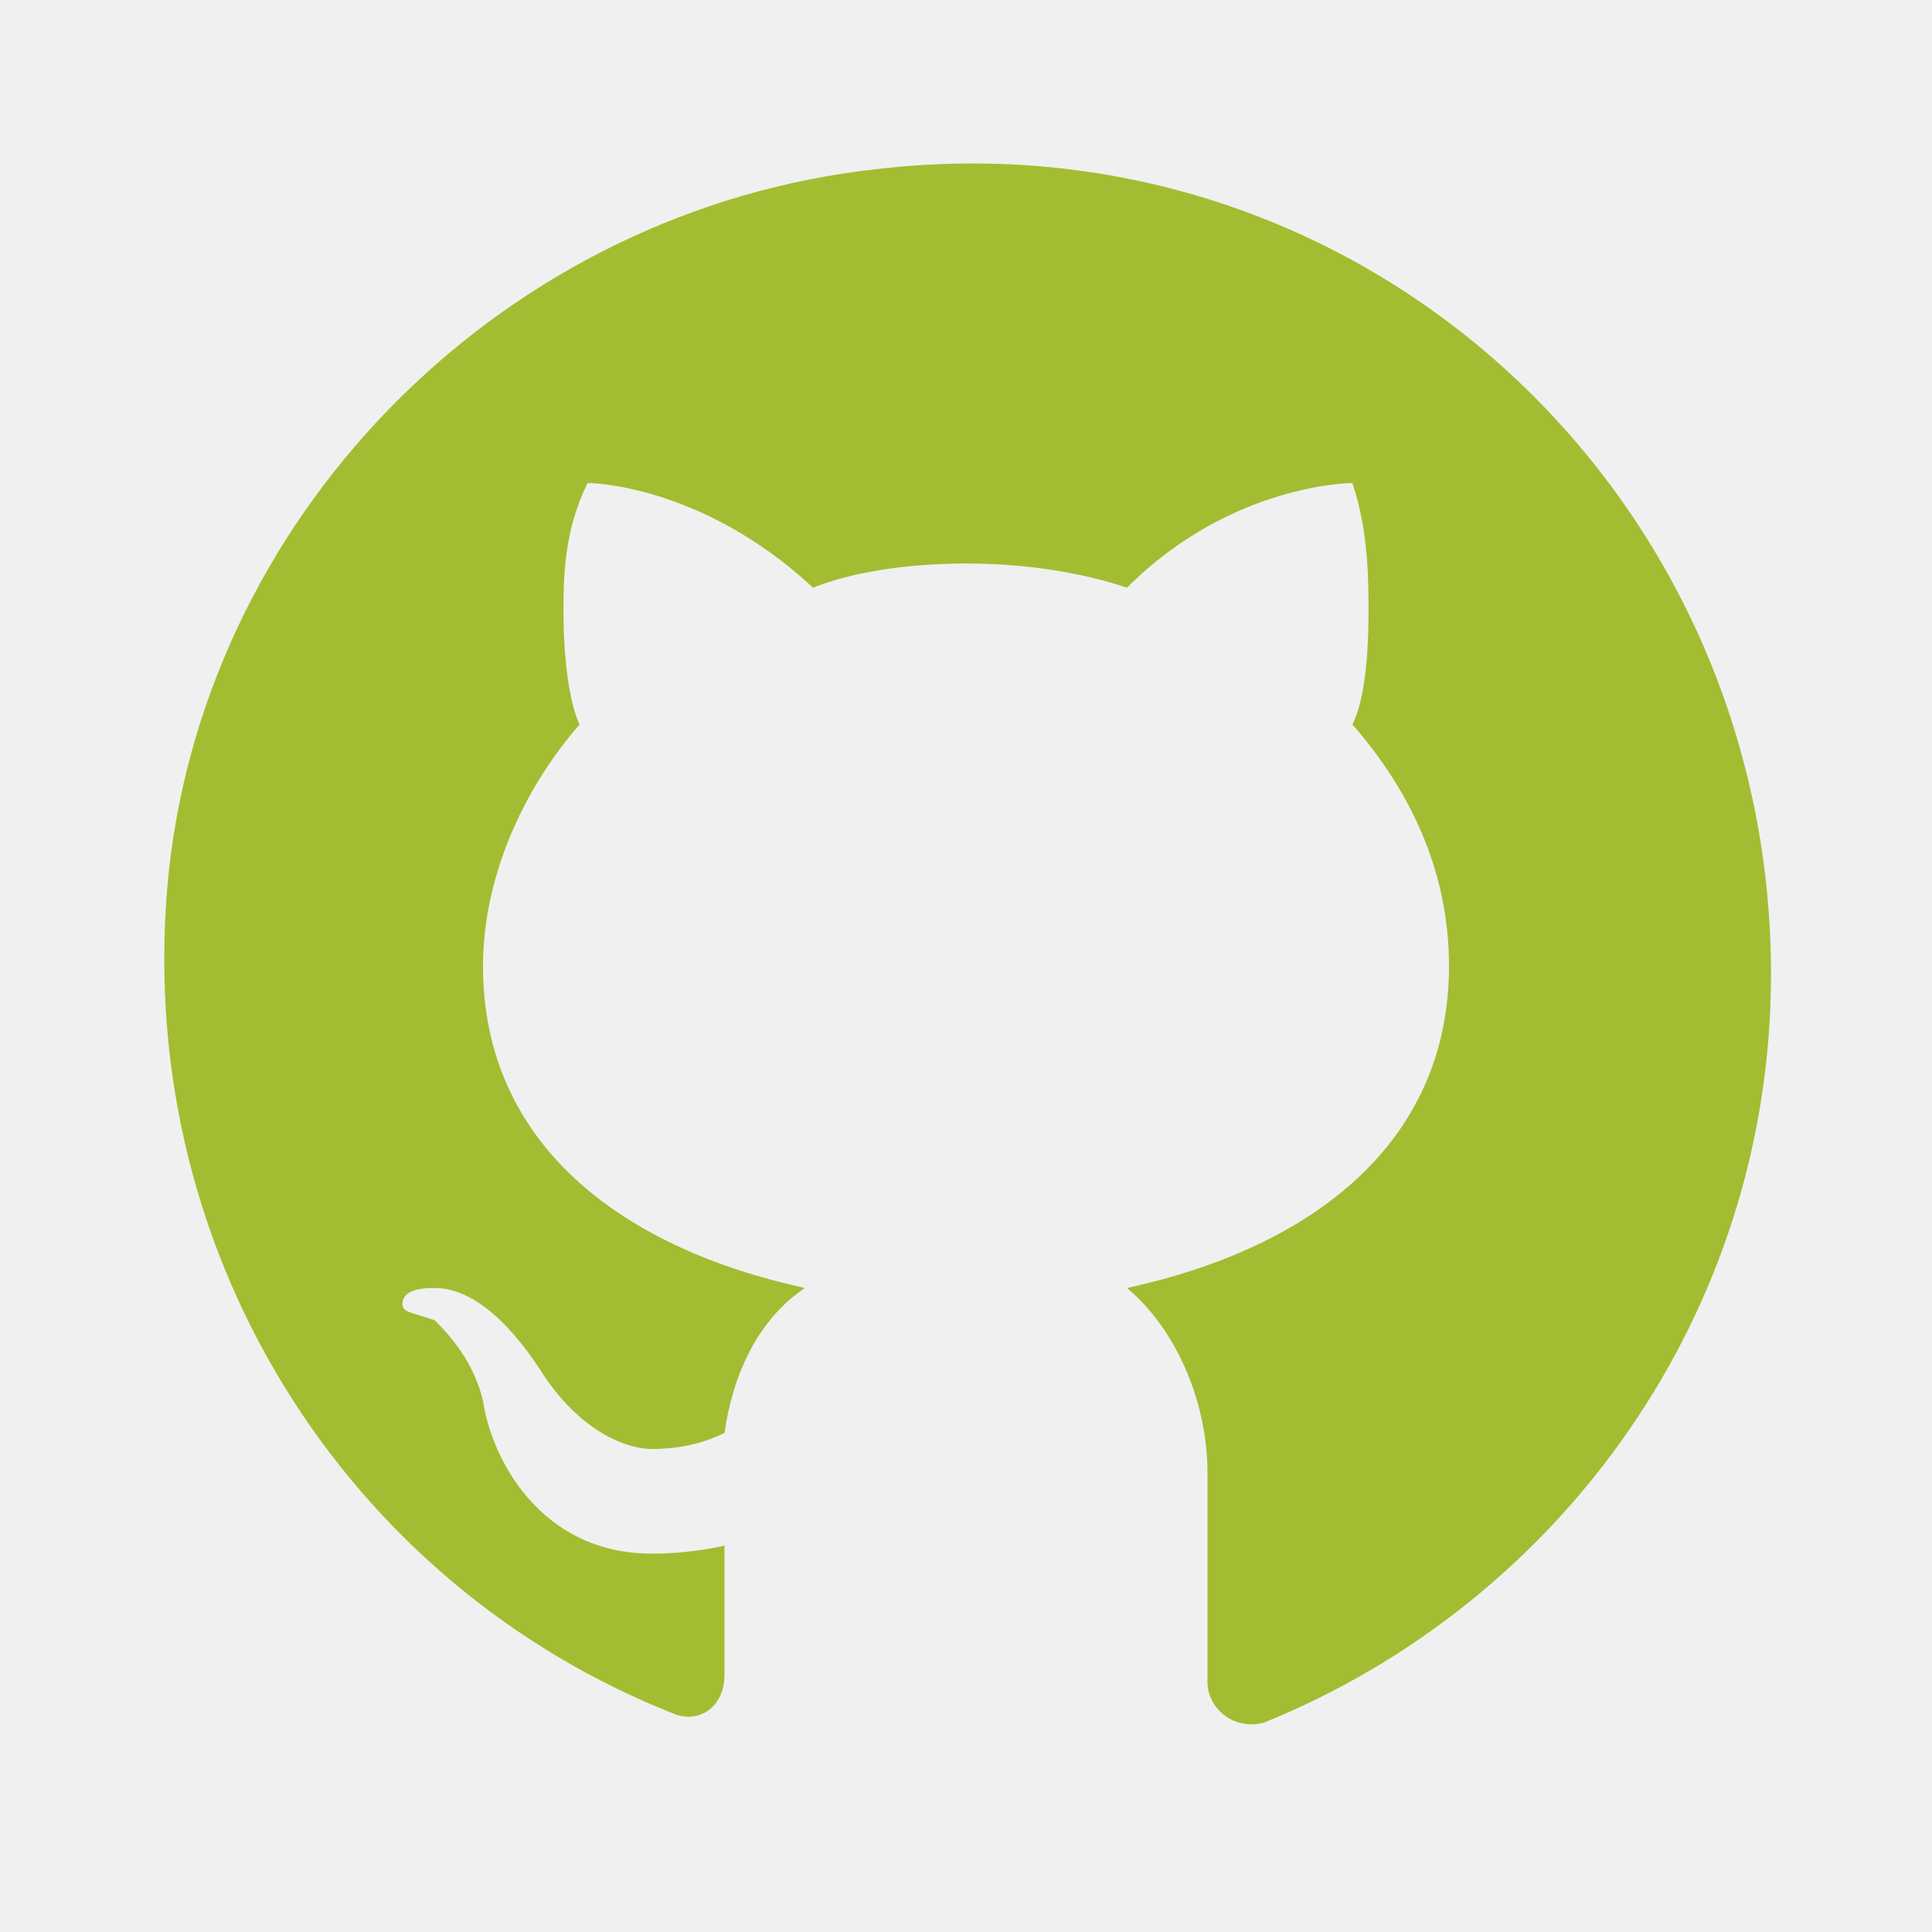
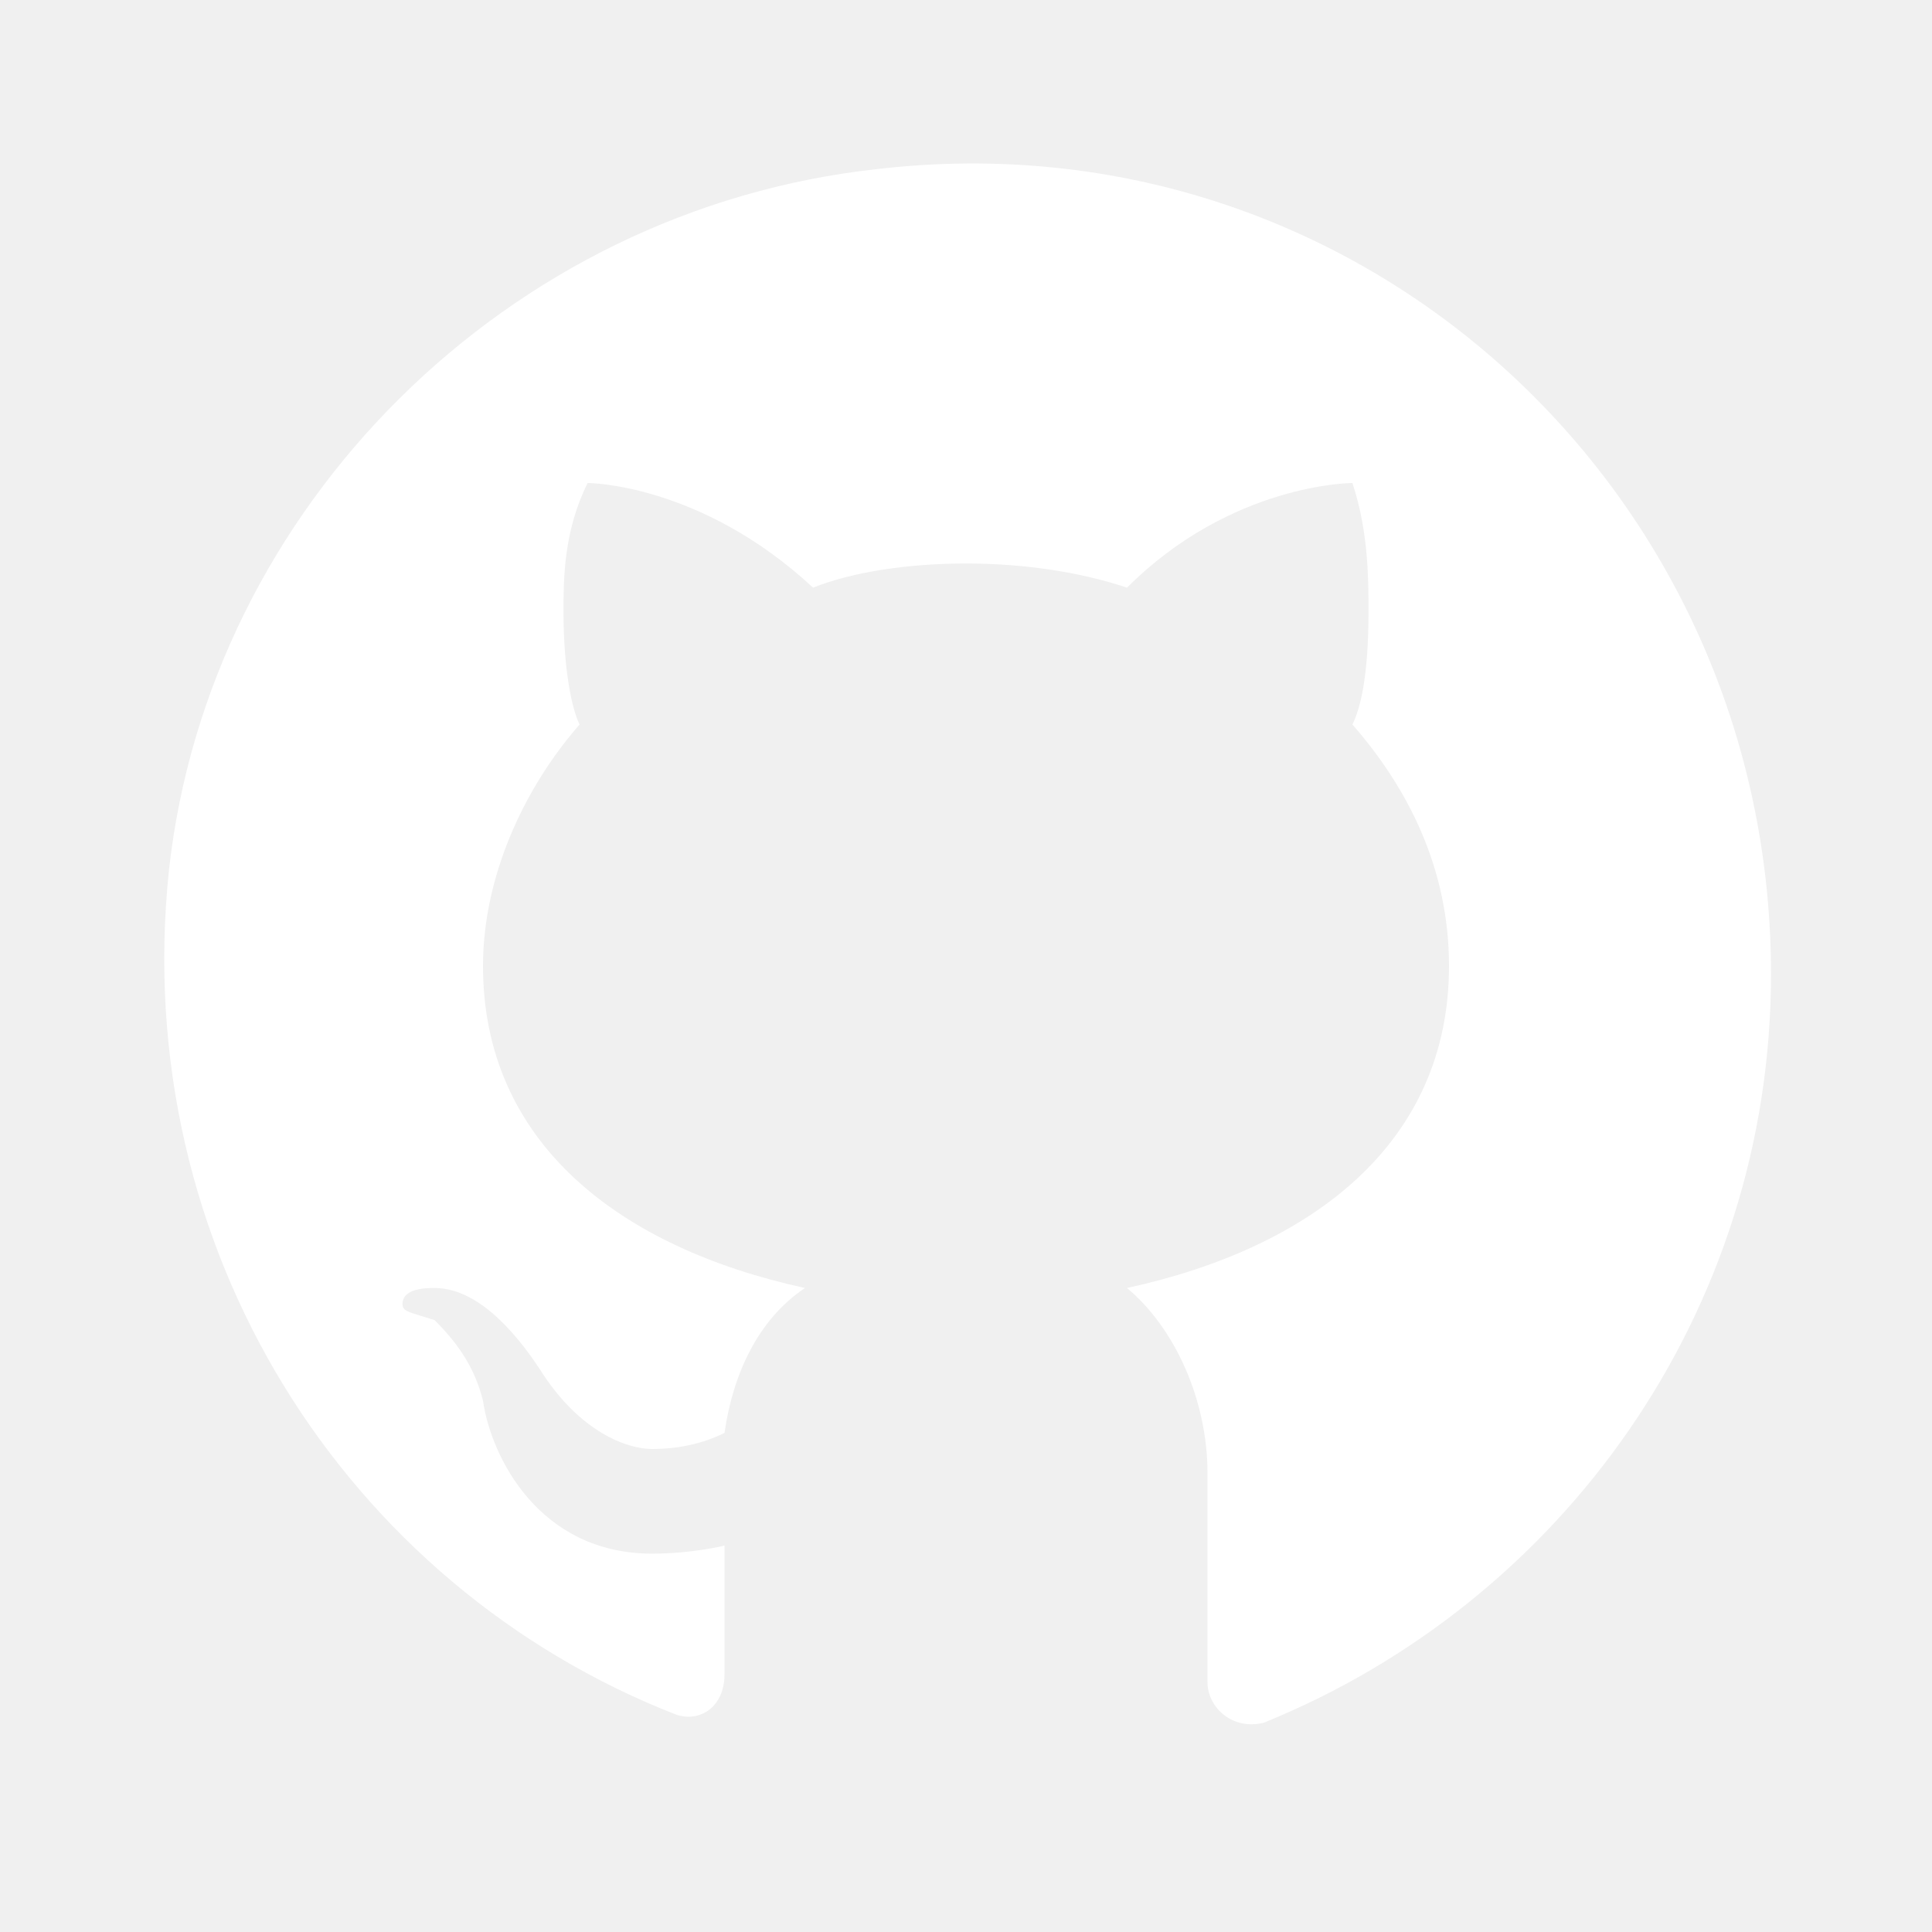
<svg xmlns="http://www.w3.org/2000/svg" width="24" height="24" viewBox="0 0 24 24" fill="none">
-   <path d="M10.9 2.1C6.3 2.6 2.6 6.3 2.1 10.8C1.6 15.5 4.3 19.7 8.4 21.3C8.7 21.4 9 21.2 9 20.8V19.2C9 19.2 8.6 19.3 8.1 19.3C6.7 19.3 6.1 18.1 6 17.4C5.9 17 5.7 16.7 5.4 16.4C5.1 16.3 5 16.3 5 16.2C5 16 5.3 16 5.4 16C6 16 6.5 16.7 6.7 17C7.2 17.8 7.8 18 8.1 18C8.5 18 8.8 17.9 9 17.8C9.1 17.1 9.4 16.4 10 16C7.7 15.5 6 14.2 6 12C6 10.9 6.5 9.8 7.2 9C7.1 8.8 7 8.3 7 7.6C7 7.2 7 6.6 7.3 6C7.3 6 8.7 6 10.1 7.3C10.6 7.1 11.3 7 12 7C12.7 7 13.4 7.1 14 7.3C15.3 6 16.8 6 16.8 6C17 6.6 17 7.2 17 7.6C17 8.4 16.9 8.8 16.8 9C17.5 9.8 18 10.8 18 12C18 14.2 16.3 15.5 14 16C14.6 16.5 15 17.4 15 18.3V20.9C15 21.2 15.3 21.5 15.7 21.4C19.4 19.9 22 16.3 22 12.1C22 6.1 16.9 1.4 10.9 2.1Z" fill="#A2BD31" />
+   <path d="M10.9 2.1C6.3 2.6 2.6 6.3 2.1 10.8C1.6 15.5 4.3 19.7 8.4 21.3C8.7 21.4 9 21.2 9 20.8V19.2C9 19.2 8.6 19.3 8.1 19.3C6.7 19.3 6.1 18.1 6 17.4C5.9 17 5.7 16.7 5.4 16.4C5.1 16.3 5 16.3 5 16.2C5 16 5.3 16 5.4 16C6 16 6.5 16.7 6.7 17C7.2 17.8 7.8 18 8.1 18C8.5 18 8.8 17.9 9 17.8C9.1 17.1 9.4 16.4 10 16C7.7 15.5 6 14.2 6 12C6 10.9 6.5 9.8 7.2 9C7.1 8.8 7 8.3 7 7.6C7 7.2 7 6.6 7.3 6C7.3 6 8.7 6 10.1 7.3C10.6 7.1 11.3 7 12 7C12.7 7 13.4 7.1 14 7.3C15.3 6 16.8 6 16.8 6C17 6.6 17 7.2 17 7.6C17 8.4 16.9 8.8 16.8 9C17.5 9.8 18 10.8 18 12C18 14.2 16.3 15.5 14 16C14.6 16.5 15 17.4 15 18.3V20.9C15 21.2 15.3 21.5 15.7 21.4C19.4 19.9 22 16.3 22 12.1C22 6.1 16.9 1.4 10.9 2.1Z" fill="#FFF" />
</svg>
